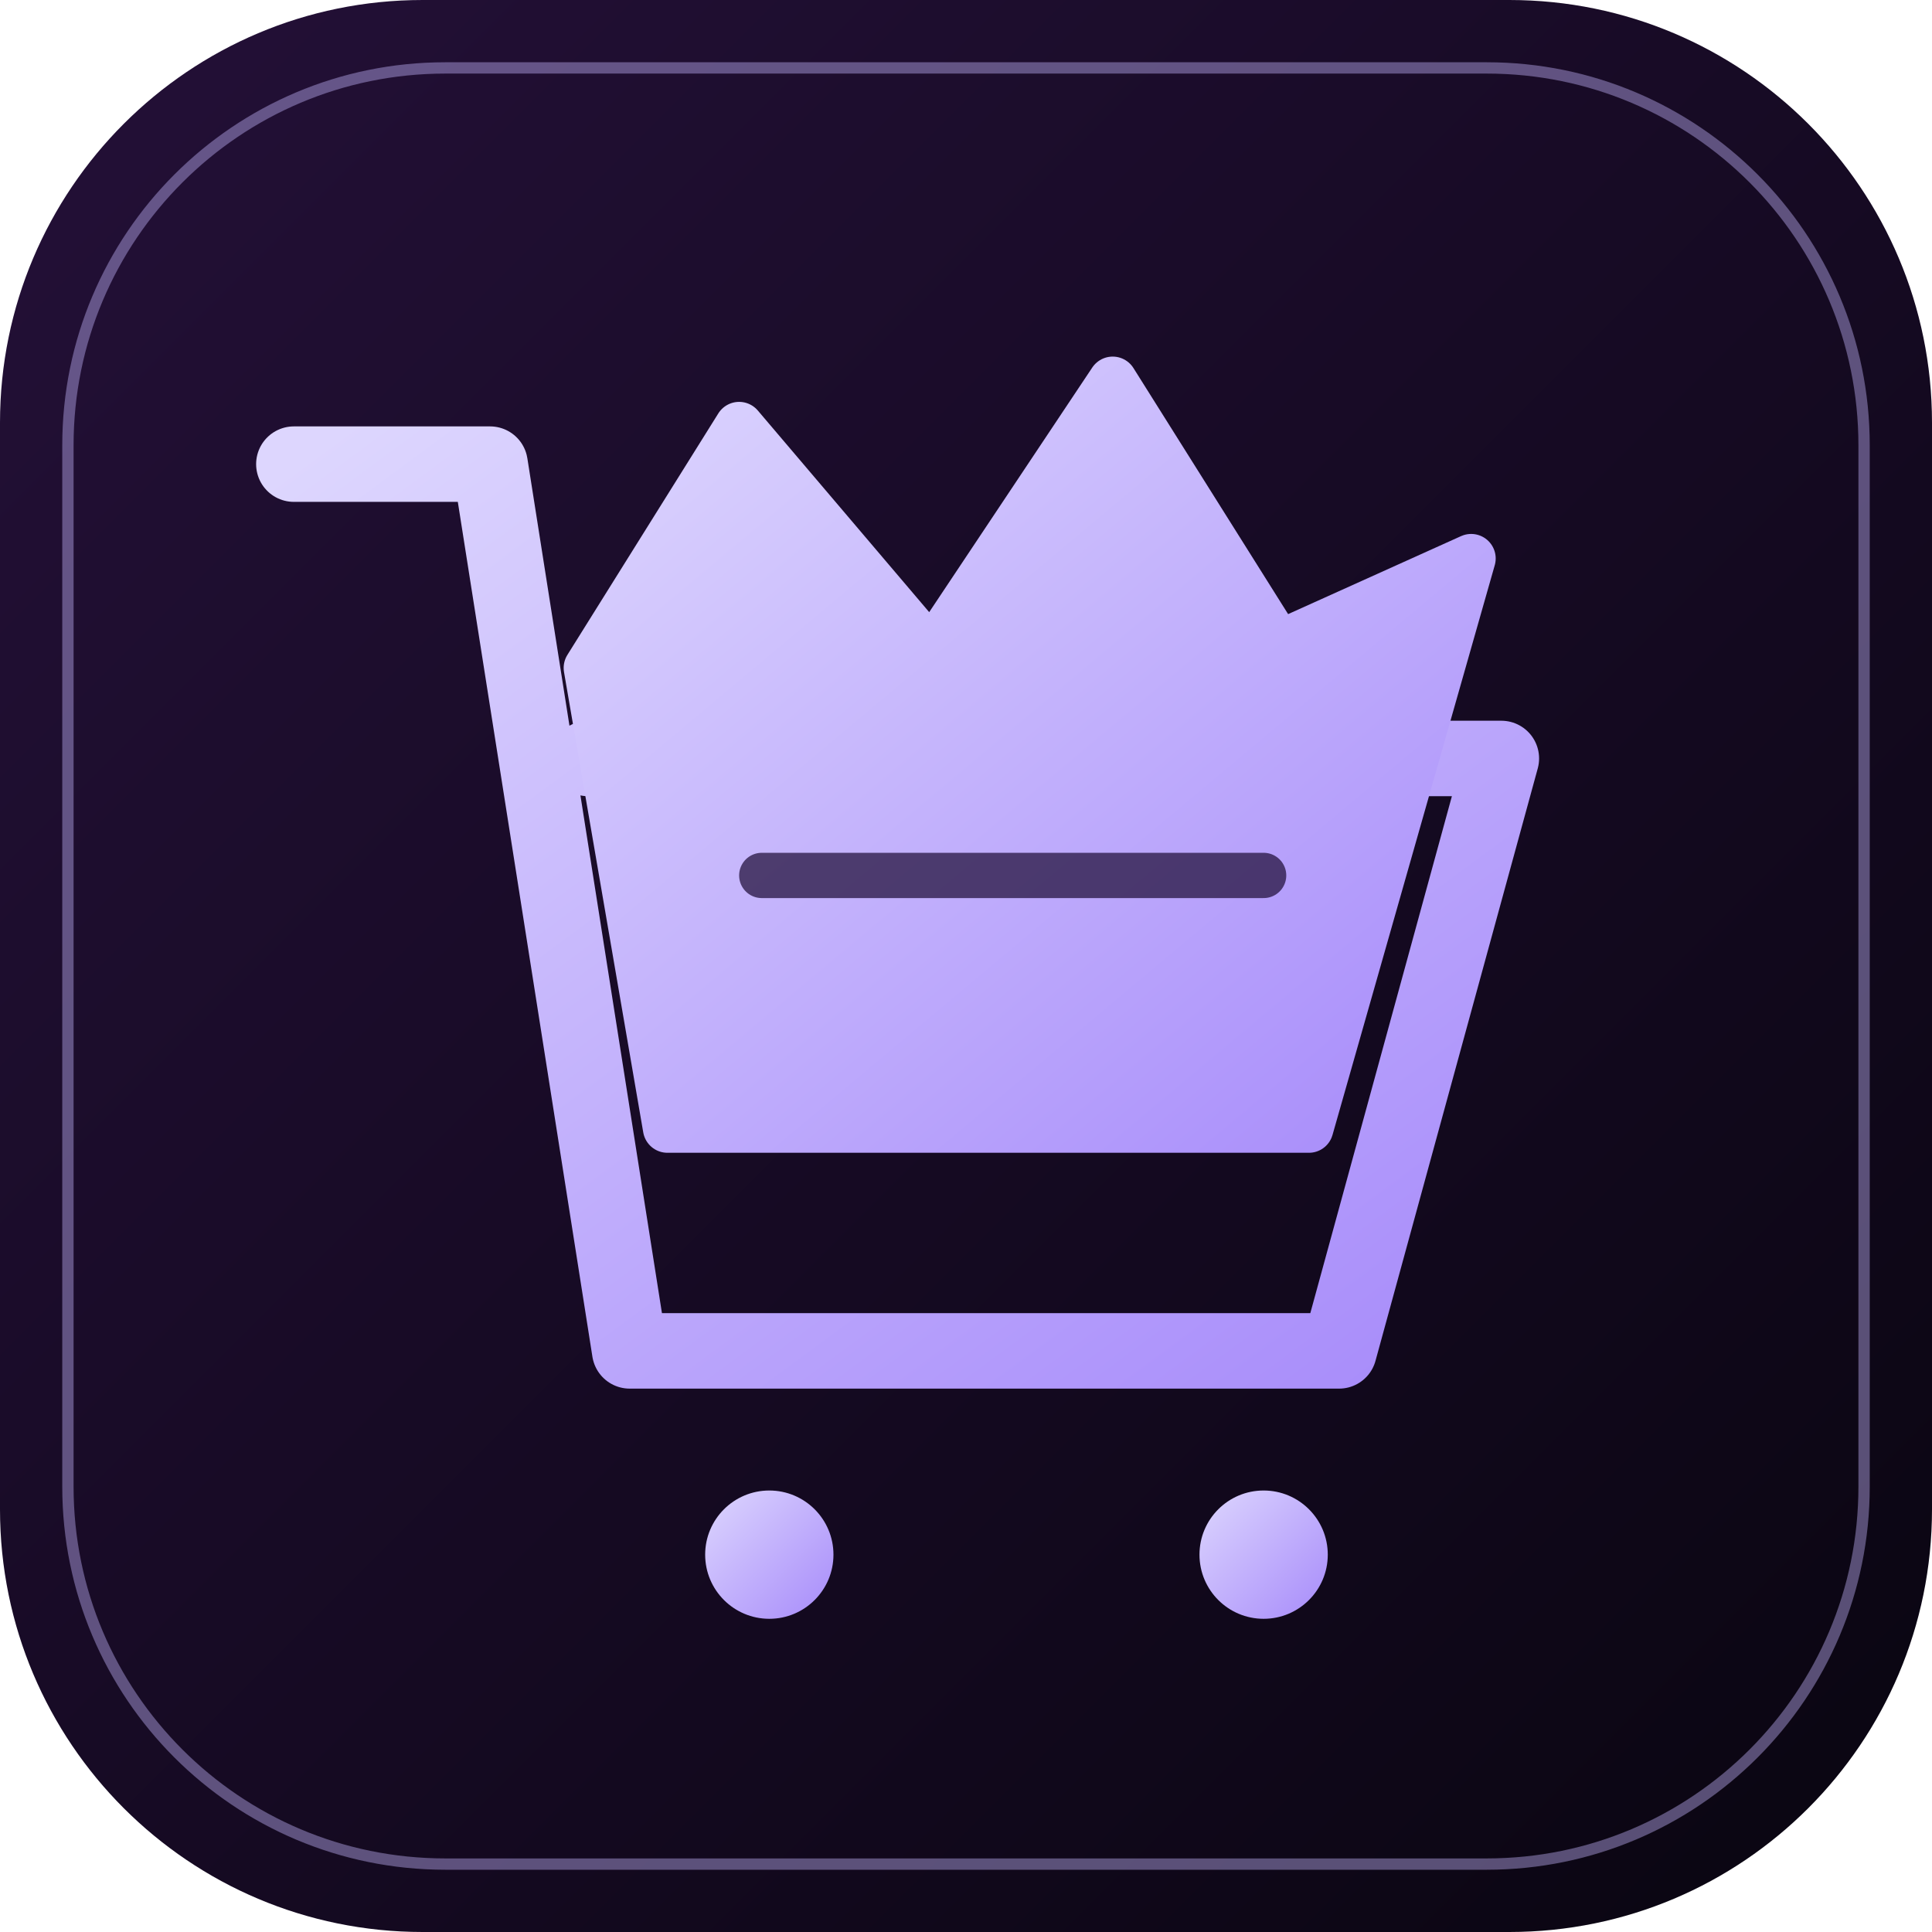
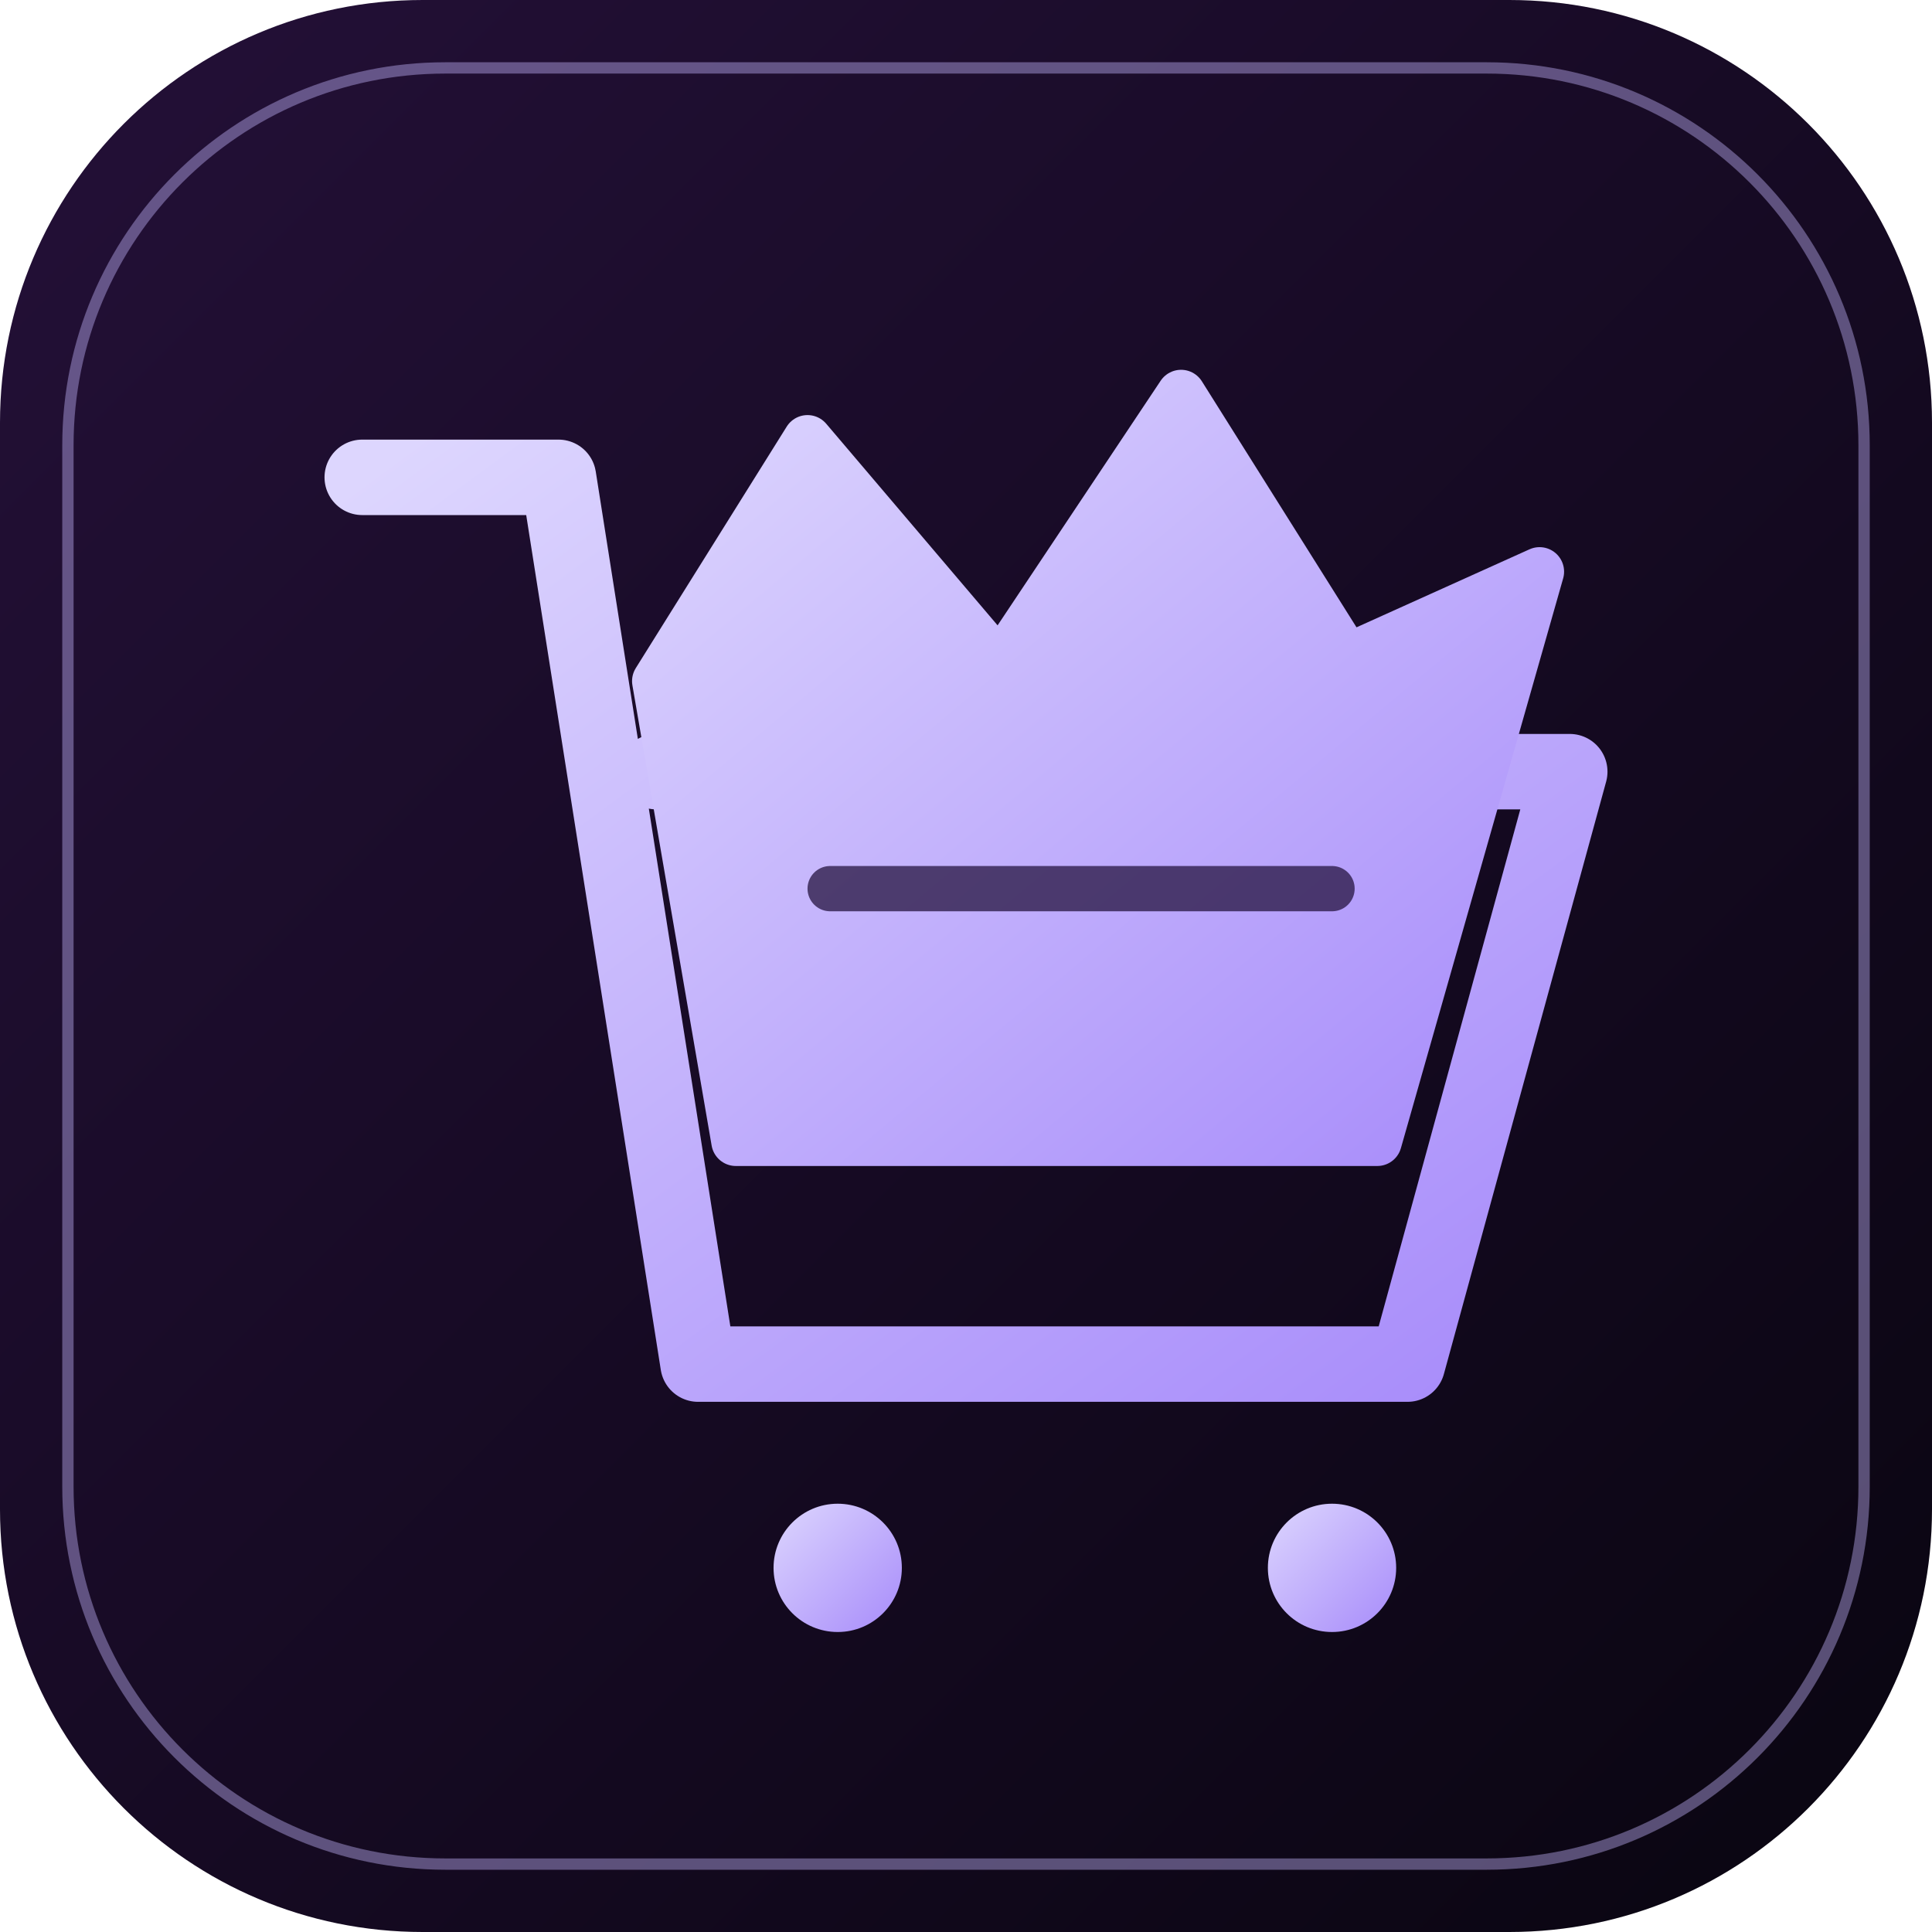
<svg xmlns="http://www.w3.org/2000/svg" viewBox="0 0 512 512">
  <defs>
    <linearGradient id="bg" x1="0" y1="0" x2="1" y2="1">
      <stop stop-color="#241038" />
      <stop offset="1" stop-color="#090510" />
    </linearGradient>
    <linearGradient id="metal" x1="0" y1="0" x2="1" y2="1">
      <stop stop-color="#ddd6fe" />
      <stop offset="1" stop-color="#a78bfa" />
    </linearGradient>
  </defs>
  <rect width="512" height="512" rx="112" fill="url(#bg)" />
  <rect x="18" y="18" width="476" height="476" rx="100" fill="none" stroke="#c4b5fd" stroke-opacity=".42" stroke-width="3" />
-   <g transform="translate(-20.125 11)" fill="none" stroke="url(#metal)" stroke-width="20" stroke-linecap="round" stroke-linejoin="round">
+   <g transform="translate(-2 14.5)" fill="none" stroke="url(#metal)" stroke-width="20" stroke-linecap="round" stroke-linejoin="round">
    <path d="M98 112h52l37 235h188l43-157H176" />
    <path d="m176 166 40-64 51 60 48-72 44 70 51-23-43 151H197l-21-122Z" fill="url(#metal)" stroke-width="13" />
    <path d="M222 221h133" stroke="#24133f" stroke-opacity=".75" stroke-width="12" />
    <circle cx="224" cy="401" r="17" fill="url(#metal)" stroke="none" />
    <circle cx="355" cy="401" r="17" fill="url(#metal)" stroke="none" />
  </g>
</svg>
